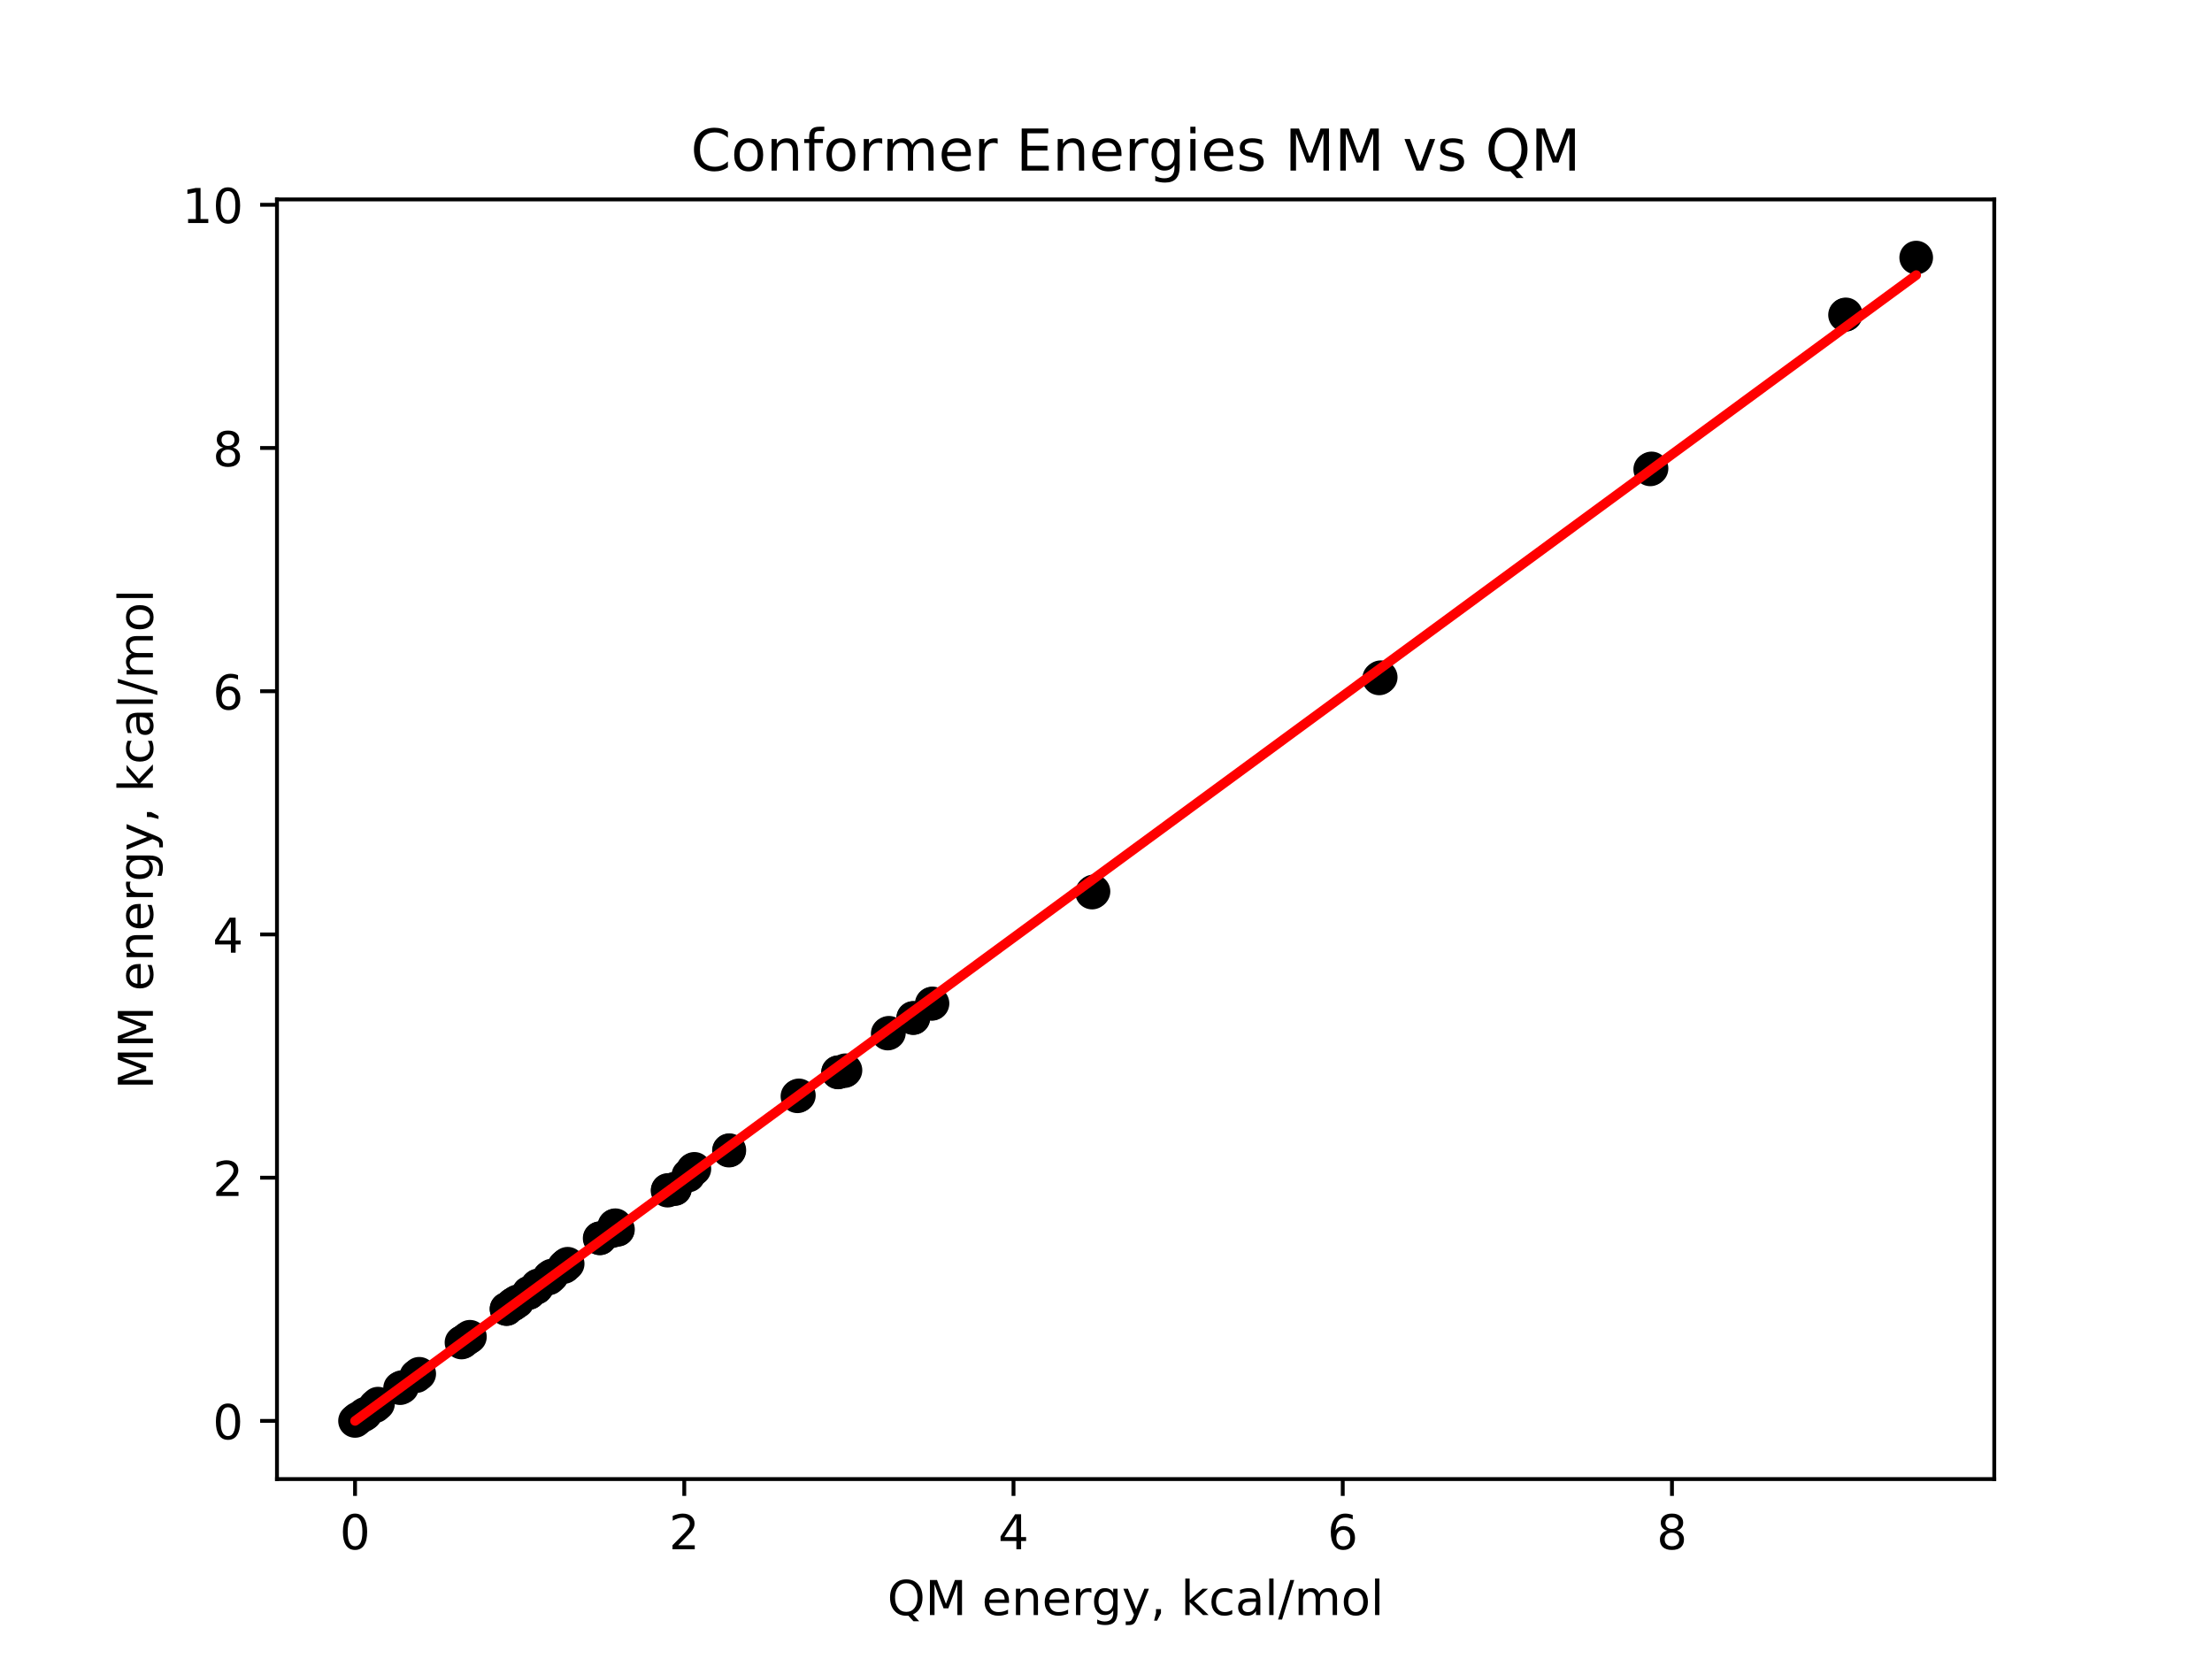
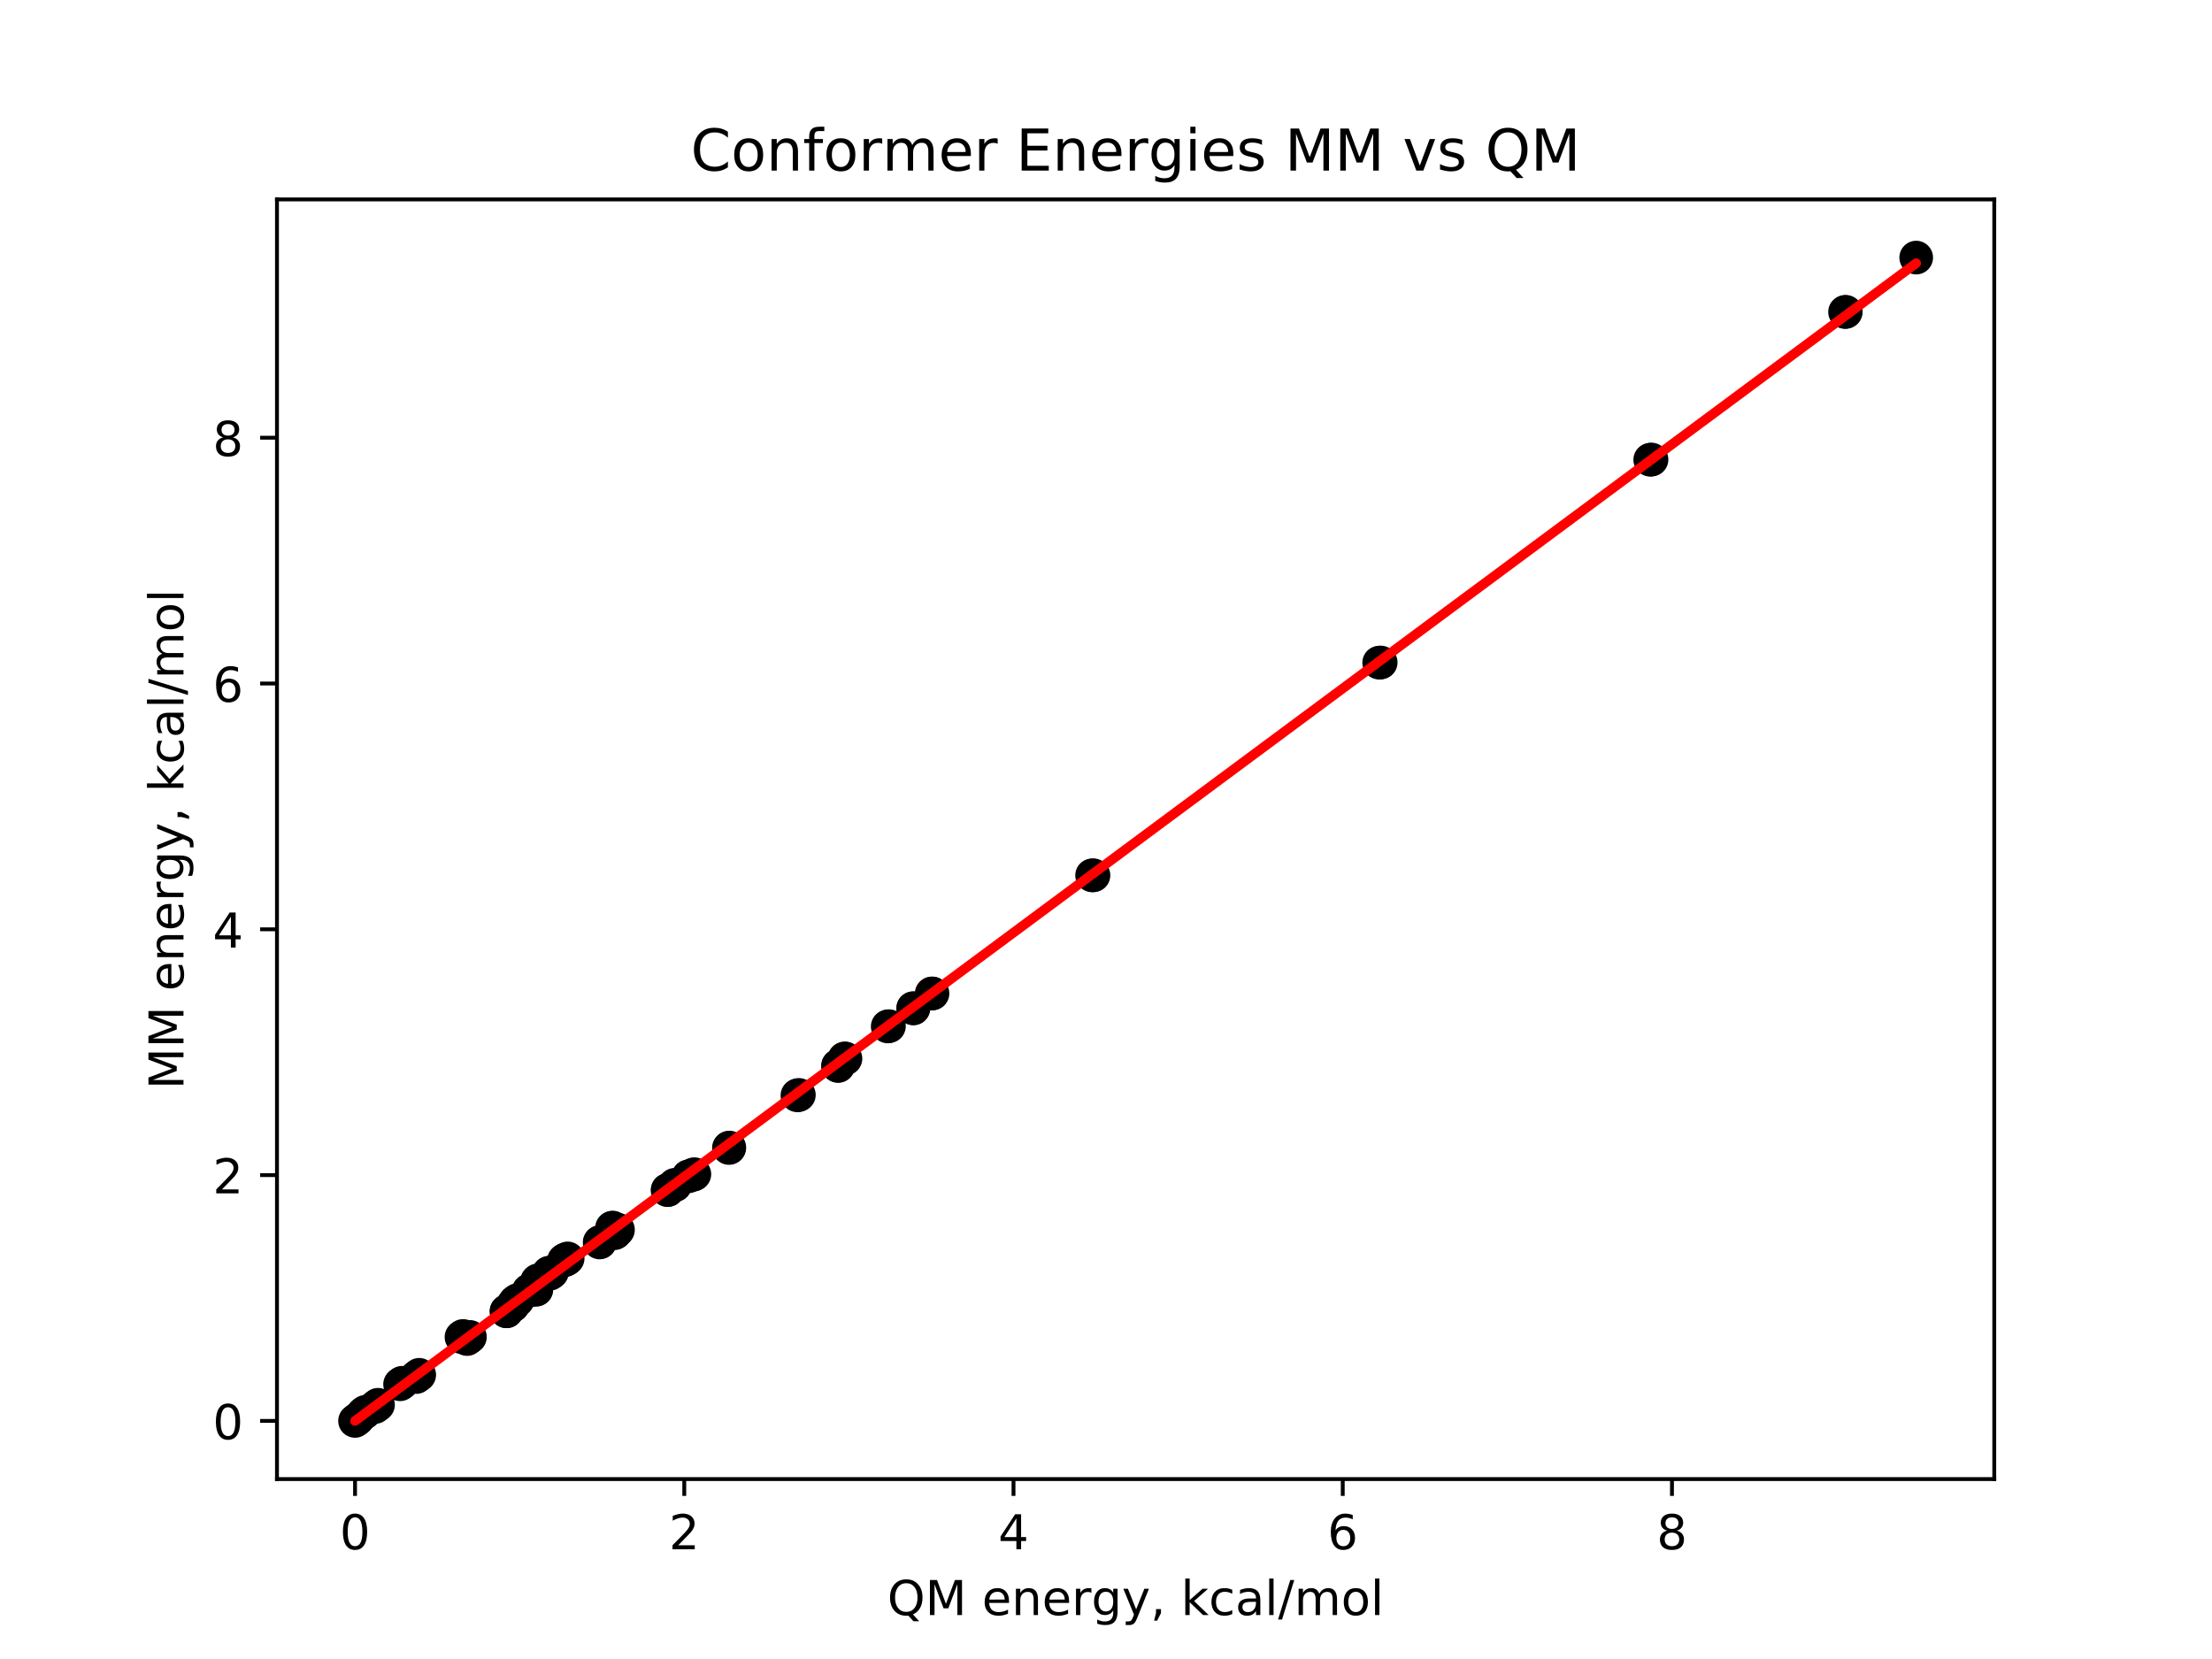
<svg xmlns="http://www.w3.org/2000/svg" xmlns:xlink="http://www.w3.org/1999/xlink" height="345pt" version="1.1" viewBox="0 0 460 345" width="460pt">
  <defs>
    <style type="text/css">
*{stroke-linecap:butt;stroke-linejoin:round;}
  </style>
  </defs>
  <g id="figure_1">
    <g id="patch_1">
      <path d="M 0 345.6  L 460.8 345.6  L 460.8 0  L 0 0  z " style="fill:#ffffff;" />
    </g>
    <g id="axes_1">
      <g id="patch_2">
        <path d="M 57.6 307.584  L 414.72 307.584  L 414.72 41.472  L 57.6 41.472  z " style="fill:#ffffff;" />
      </g>
      <g id="matplotlib.axis_1">
        <g id="xtick_1">
          <g id="line2d_1">
            <defs>
-               <path d="M 0 0  L 0 3.5  " id="m65037ad4e1" style="stroke:#000000;stroke-width:0.8;" />
-             </defs>
-             <g>
-               <use style="stroke:#000000;stroke-width:0.8;" x="73.833" xlink:href="#m65037ad4e1" y="307.584" />
+               <path d="M 0 0  L 0 3.5  " id="mc952161606" style="stroke:#000000;stroke-width:0.8;" />
+             </defs>
+             <g>
+               <use style="stroke:#000000;stroke-width:0.8;" x="73.833" xlink:href="#mc952161606" y="307.584" />
            </g>
          </g>
          <g id="text_1">
            <defs>
              <path d="M 31.781 66.406  Q 24.172 66.406 20.328 58.906  Q 16.5 51.422 16.5 36.375  Q 16.5 21.391 20.328 13.891  Q 24.172 6.391 31.781 6.391  Q 39.453 6.391 43.281 13.891  Q 47.125 21.391 47.125 36.375  Q 47.125 51.422 43.281 58.906  Q 39.453 66.406 31.781 66.406  z M 31.781 74.219  Q 44.047 74.219 50.516 64.516  Q 56.984 54.828 56.984 36.375  Q 56.984 17.969 50.516 8.266  Q 44.047 -1.422 31.781 -1.422  Q 19.531 -1.422 13.062 8.266  Q 6.594 17.969 6.594 36.375  Q 6.594 54.828 13.062 64.516  Q 19.531 74.219 31.781 74.219  z " id="DejaVuSans-30" />
            </defs>
            <g transform="translate(70.65148 322.1824)scale(0.1 -0.1)">
              <use xlink:href="#DejaVuSans-30" />
            </g>
          </g>
        </g>
        <g id="xtick_2">
          <g id="line2d_2">
            <g>
-               <use style="stroke:#000000;stroke-width:0.8;" x="142.299" xlink:href="#m65037ad4e1" y="307.584" />
+               <use style="stroke:#000000;stroke-width:0.8;" x="142.299" xlink:href="#mc952161606" y="307.584" />
            </g>
          </g>
          <g id="text_2">
            <defs>
              <path d="M 19.188 8.297  L 53.609 8.297  L 53.609 0  L 7.328 0  L 7.328 8.297  Q 12.938 14.109 22.625 23.891  Q 32.328 33.688 34.812 36.531  Q 39.547 41.844 41.422 45.531  Q 43.312 49.219 43.312 52.781  Q 43.312 58.594 39.234 62.25  Q 35.156 65.922 28.609 65.922  Q 23.969 65.922 18.812 64.312  Q 13.672 62.703 7.812 59.422  L 7.812 69.391  Q 13.766 71.781 18.938 73  Q 24.125 74.219 28.422 74.219  Q 39.75 74.219 46.484 68.547  Q 53.219 62.891 53.219 53.422  Q 53.219 48.922 51.531 44.891  Q 49.859 40.875 45.406 35.406  Q 44.188 33.984 37.641 27.219  Q 31.109 20.453 19.188 8.297  z " id="DejaVuSans-32" />
            </defs>
            <g transform="translate(139.1175 322.1824)scale(0.1 -0.1)">
              <use xlink:href="#DejaVuSans-32" />
            </g>
          </g>
        </g>
        <g id="xtick_3">
          <g id="line2d_3">
            <g>
-               <use style="stroke:#000000;stroke-width:0.8;" x="210.765" xlink:href="#m65037ad4e1" y="307.584" />
+               <use style="stroke:#000000;stroke-width:0.8;" x="210.765" xlink:href="#mc952161606" y="307.584" />
            </g>
          </g>
          <g id="text_3">
            <defs>
              <path d="M 37.797 64.312  L 12.891 25.391  L 37.797 25.391  z M 35.203 72.906  L 47.609 72.906  L 47.609 25.391  L 58.016 25.391  L 58.016 17.188  L 47.609 17.188  L 47.609 0  L 37.797 0  L 37.797 17.188  L 4.891 17.188  L 4.891 26.703  z " id="DejaVuSans-34" />
            </defs>
            <g transform="translate(207.5835 322.1824)scale(0.1 -0.1)">
              <use xlink:href="#DejaVuSans-34" />
            </g>
          </g>
        </g>
        <g id="xtick_4">
          <g id="line2d_4">
            <g>
-               <use style="stroke:#000000;stroke-width:0.8;" x="279.231" xlink:href="#m65037ad4e1" y="307.584" />
+               <use style="stroke:#000000;stroke-width:0.8;" x="279.231" xlink:href="#mc952161606" y="307.584" />
            </g>
          </g>
          <g id="text_4">
            <defs>
              <path d="M 33.016 40.375  Q 26.375 40.375 22.484 35.828  Q 18.609 31.297 18.609 23.391  Q 18.609 15.531 22.484 10.953  Q 26.375 6.391 33.016 6.391  Q 39.656 6.391 43.531 10.953  Q 47.406 15.531 47.406 23.391  Q 47.406 31.297 43.531 35.828  Q 39.656 40.375 33.016 40.375  z M 52.594 71.297  L 52.594 62.312  Q 48.875 64.062 45.094 64.984  Q 41.312 65.922 37.594 65.922  Q 27.828 65.922 22.672 59.328  Q 17.531 52.734 16.797 39.406  Q 19.672 43.656 24.016 45.922  Q 28.375 48.188 33.594 48.188  Q 44.578 48.188 50.953 41.516  Q 57.328 34.859 57.328 23.391  Q 57.328 12.156 50.688 5.359  Q 44.047 -1.422 33.016 -1.422  Q 20.359 -1.422 13.672 8.266  Q 6.984 17.969 6.984 36.375  Q 6.984 53.656 15.188 63.938  Q 23.391 74.219 37.203 74.219  Q 40.922 74.219 44.703 73.484  Q 48.484 72.75 52.594 71.297  z " id="DejaVuSans-36" />
            </defs>
            <g transform="translate(276.0496 322.1824)scale(0.1 -0.1)">
              <use xlink:href="#DejaVuSans-36" />
            </g>
          </g>
        </g>
        <g id="xtick_5">
          <g id="line2d_5">
            <g>
-               <use style="stroke:#000000;stroke-width:0.8;" x="347.697" xlink:href="#m65037ad4e1" y="307.584" />
+               <use style="stroke:#000000;stroke-width:0.8;" x="347.697" xlink:href="#mc952161606" y="307.584" />
            </g>
          </g>
          <g id="text_5">
            <defs>
              <path d="M 31.781 34.625  Q 24.75 34.625 20.719 30.859  Q 16.703 27.094 16.703 20.516  Q 16.703 13.922 20.719 10.156  Q 24.75 6.391 31.781 6.391  Q 38.812 6.391 42.859 10.172  Q 46.922 13.969 46.922 20.516  Q 46.922 27.094 42.891 30.859  Q 38.875 34.625 31.781 34.625  z M 21.922 38.812  Q 15.578 40.375 12.031 44.719  Q 8.5 49.078 8.5 55.328  Q 8.5 64.062 14.719 69.141  Q 20.953 74.219 31.781 74.219  Q 42.672 74.219 48.875 69.141  Q 55.078 64.062 55.078 55.328  Q 55.078 49.078 51.531 44.719  Q 48 40.375 41.703 38.812  Q 48.828 37.156 52.797 32.312  Q 56.781 27.484 56.781 20.516  Q 56.781 9.906 50.312 4.234  Q 43.844 -1.422 31.781 -1.422  Q 19.734 -1.422 13.25 4.234  Q 6.781 9.906 6.781 20.516  Q 6.781 27.484 10.781 32.312  Q 14.797 37.156 21.922 38.812  z M 18.312 54.391  Q 18.312 48.734 21.844 45.562  Q 25.391 42.391 31.781 42.391  Q 38.141 42.391 41.719 45.562  Q 45.312 48.734 45.312 54.391  Q 45.312 60.062 41.719 63.234  Q 38.141 66.406 31.781 66.406  Q 25.391 66.406 21.844 63.234  Q 18.312 60.062 18.312 54.391  z " id="DejaVuSans-38" />
            </defs>
            <g transform="translate(344.5156 322.1824)scale(0.1 -0.1)">
              <use xlink:href="#DejaVuSans-38" />
            </g>
          </g>
        </g>
        <g id="text_6">
          <defs>
            <path d="M 39.406 66.219  Q 28.656 66.219 22.328 58.203  Q 16.016 50.203 16.016 36.375  Q 16.016 22.609 22.328 14.594  Q 28.656 6.594 39.406 6.594  Q 50.141 6.594 56.422 14.594  Q 62.703 22.609 62.703 36.375  Q 62.703 50.203 56.422 58.203  Q 50.141 66.219 39.406 66.219  z M 53.219 1.312  L 66.219 -12.891  L 54.297 -12.891  L 43.5 -1.219  Q 41.891 -1.312 41.031 -1.359  Q 40.188 -1.422 39.406 -1.422  Q 24.031 -1.422 14.812 8.859  Q 5.609 19.141 5.609 36.375  Q 5.609 53.656 14.812 63.938  Q 24.031 74.219 39.406 74.219  Q 54.734 74.219 63.906 63.938  Q 73.094 53.656 73.094 36.375  Q 73.094 23.688 67.984 14.641  Q 62.891 5.609 53.219 1.312  z " id="DejaVuSans-51" />
            <path d="M 9.812 72.906  L 24.516 72.906  L 43.109 23.297  L 61.812 72.906  L 76.516 72.906  L 76.516 0  L 66.891 0  L 66.891 64.016  L 48.094 14.016  L 38.188 14.016  L 19.391 64.016  L 19.391 0  L 9.812 0  z " id="DejaVuSans-4d" />
            <path id="DejaVuSans-20" />
            <path d="M 56.203 29.594  L 56.203 25.203  L 14.891 25.203  Q 15.484 15.922 20.484 11.062  Q 25.484 6.203 34.422 6.203  Q 39.594 6.203 44.453 7.469  Q 49.312 8.734 54.109 11.281  L 54.109 2.781  Q 49.266 0.734 44.188 -0.344  Q 39.109 -1.422 33.891 -1.422  Q 20.797 -1.422 13.156 6.188  Q 5.516 13.812 5.516 26.812  Q 5.516 40.234 12.766 48.109  Q 20.016 56 32.328 56  Q 43.359 56 49.781 48.891  Q 56.203 41.797 56.203 29.594  z M 47.219 32.234  Q 47.125 39.594 43.094 43.984  Q 39.062 48.391 32.422 48.391  Q 24.906 48.391 20.391 44.141  Q 15.875 39.891 15.188 32.172  z " id="DejaVuSans-65" />
            <path d="M 54.891 33.016  L 54.891 0  L 45.906 0  L 45.906 32.719  Q 45.906 40.484 42.875 44.328  Q 39.844 48.188 33.797 48.188  Q 26.516 48.188 22.312 43.547  Q 18.109 38.922 18.109 30.906  L 18.109 0  L 9.078 0  L 9.078 54.688  L 18.109 54.688  L 18.109 46.188  Q 21.344 51.125 25.703 53.562  Q 30.078 56 35.797 56  Q 45.219 56 50.047 50.172  Q 54.891 44.344 54.891 33.016  z " id="DejaVuSans-6e" />
            <path d="M 41.109 46.297  Q 39.594 47.172 37.812 47.578  Q 36.031 48 33.891 48  Q 26.266 48 22.188 43.047  Q 18.109 38.094 18.109 28.812  L 18.109 0  L 9.078 0  L 9.078 54.688  L 18.109 54.688  L 18.109 46.188  Q 20.953 51.172 25.484 53.578  Q 30.031 56 36.531 56  Q 37.453 56 38.578 55.875  Q 39.703 55.766 41.062 55.516  z " id="DejaVuSans-72" />
            <path d="M 45.406 27.984  Q 45.406 37.75 41.375 43.109  Q 37.359 48.484 30.078 48.484  Q 22.859 48.484 18.828 43.109  Q 14.797 37.75 14.797 27.984  Q 14.797 18.266 18.828 12.891  Q 22.859 7.516 30.078 7.516  Q 37.359 7.516 41.375 12.891  Q 45.406 18.266 45.406 27.984  z M 54.391 6.781  Q 54.391 -7.172 48.188 -13.984  Q 42 -20.797 29.203 -20.797  Q 24.469 -20.797 20.266 -20.094  Q 16.062 -19.391 12.109 -17.922  L 12.109 -9.188  Q 16.062 -11.328 19.922 -12.344  Q 23.781 -13.375 27.781 -13.375  Q 36.625 -13.375 41.016 -8.766  Q 45.406 -4.156 45.406 5.172  L 45.406 9.625  Q 42.625 4.781 38.281 2.391  Q 33.938 0 27.875 0  Q 17.828 0 11.672 7.656  Q 5.516 15.328 5.516 27.984  Q 5.516 40.672 11.672 48.328  Q 17.828 56 27.875 56  Q 33.938 56 38.281 53.609  Q 42.625 51.219 45.406 46.391  L 45.406 54.688  L 54.391 54.688  z " id="DejaVuSans-67" />
            <path d="M 32.172 -5.078  Q 28.375 -14.844 24.75 -17.812  Q 21.141 -20.797 15.094 -20.797  L 7.906 -20.797  L 7.906 -13.281  L 13.188 -13.281  Q 16.891 -13.281 18.938 -11.516  Q 21 -9.766 23.484 -3.219  L 25.094 0.875  L 2.984 54.688  L 12.5 54.688  L 29.594 11.922  L 46.688 54.688  L 56.203 54.688  z " id="DejaVuSans-79" />
            <path d="M 11.719 12.406  L 22.016 12.406  L 22.016 4  L 14.016 -11.625  L 7.719 -11.625  L 11.719 4  z " id="DejaVuSans-2c" />
            <path d="M 9.078 75.984  L 18.109 75.984  L 18.109 31.109  L 44.922 54.688  L 56.391 54.688  L 27.391 29.109  L 57.625 0  L 45.906 0  L 18.109 26.703  L 18.109 0  L 9.078 0  z " id="DejaVuSans-6b" />
            <path d="M 48.781 52.594  L 48.781 44.188  Q 44.969 46.297 41.141 47.344  Q 37.312 48.391 33.406 48.391  Q 24.656 48.391 19.812 42.844  Q 14.984 37.312 14.984 27.297  Q 14.984 17.281 19.812 11.734  Q 24.656 6.203 33.406 6.203  Q 37.312 6.203 41.141 7.25  Q 44.969 8.297 48.781 10.406  L 48.781 2.094  Q 45.016 0.344 40.984 -0.531  Q 36.969 -1.422 32.422 -1.422  Q 20.062 -1.422 12.781 6.344  Q 5.516 14.109 5.516 27.297  Q 5.516 40.672 12.859 48.328  Q 20.219 56 33.016 56  Q 37.156 56 41.109 55.141  Q 45.062 54.297 48.781 52.594  z " id="DejaVuSans-63" />
            <path d="M 34.281 27.484  Q 23.391 27.484 19.188 25  Q 14.984 22.516 14.984 16.5  Q 14.984 11.719 18.141 8.906  Q 21.297 6.109 26.703 6.109  Q 34.188 6.109 38.703 11.406  Q 43.219 16.703 43.219 25.484  L 43.219 27.484  z M 52.203 31.203  L 52.203 0  L 43.219 0  L 43.219 8.297  Q 40.141 3.328 35.547 0.953  Q 30.953 -1.422 24.312 -1.422  Q 15.922 -1.422 10.953 3.297  Q 6 8.016 6 15.922  Q 6 25.141 12.172 29.828  Q 18.359 34.516 30.609 34.516  L 43.219 34.516  L 43.219 35.406  Q 43.219 41.609 39.141 45  Q 35.062 48.391 27.688 48.391  Q 23 48.391 18.547 47.266  Q 14.109 46.141 10.016 43.891  L 10.016 52.203  Q 14.938 54.109 19.578 55.047  Q 24.219 56 28.609 56  Q 40.484 56 46.344 49.844  Q 52.203 43.703 52.203 31.203  z " id="DejaVuSans-61" />
            <path d="M 9.422 75.984  L 18.406 75.984  L 18.406 0  L 9.422 0  z " id="DejaVuSans-6c" />
            <path d="M 25.391 72.906  L 33.688 72.906  L 8.297 -9.281  L 0 -9.281  z " id="DejaVuSans-2f" />
            <path d="M 52 44.188  Q 55.375 50.25 60.062 53.125  Q 64.75 56 71.094 56  Q 79.641 56 84.281 50.016  Q 88.922 44.047 88.922 33.016  L 88.922 0  L 79.891 0  L 79.891 32.719  Q 79.891 40.578 77.094 44.375  Q 74.312 48.188 68.609 48.188  Q 61.625 48.188 57.562 43.547  Q 53.516 38.922 53.516 30.906  L 53.516 0  L 44.484 0  L 44.484 32.719  Q 44.484 40.625 41.703 44.406  Q 38.922 48.188 33.109 48.188  Q 26.219 48.188 22.156 43.531  Q 18.109 38.875 18.109 30.906  L 18.109 0  L 9.078 0  L 9.078 54.688  L 18.109 54.688  L 18.109 46.188  Q 21.188 51.219 25.484 53.609  Q 29.781 56 35.688 56  Q 41.656 56 45.828 52.969  Q 50 49.953 52 44.188  z " id="DejaVuSans-6d" />
            <path d="M 30.609 48.391  Q 23.391 48.391 19.188 42.75  Q 14.984 37.109 14.984 27.297  Q 14.984 17.484 19.156 11.844  Q 23.344 6.203 30.609 6.203  Q 37.797 6.203 41.984 11.859  Q 46.188 17.531 46.188 27.297  Q 46.188 37.016 41.984 42.703  Q 37.797 48.391 30.609 48.391  z M 30.609 56  Q 42.328 56 49.016 48.375  Q 55.719 40.766 55.719 27.297  Q 55.719 13.875 49.016 6.219  Q 42.328 -1.422 30.609 -1.422  Q 18.844 -1.422 12.172 6.219  Q 5.516 13.875 5.516 27.297  Q 5.516 40.766 12.172 48.375  Q 18.844 56 30.609 56  z " id="DejaVuSans-6f" />
          </defs>
          <g transform="translate(184.5319 335.8606)scale(0.1 -0.1)">
            <use xlink:href="#DejaVuSans-51" />
            <use x="78.711" xlink:href="#DejaVuSans-4d" />
            <use x="164.99" xlink:href="#DejaVuSans-20" />
            <use x="196.777" xlink:href="#DejaVuSans-65" />
            <use x="258.301" xlink:href="#DejaVuSans-6e" />
            <use x="321.68" xlink:href="#DejaVuSans-65" />
            <use x="383.203" xlink:href="#DejaVuSans-72" />
            <use x="424.301" xlink:href="#DejaVuSans-67" />
            <use x="487.777" xlink:href="#DejaVuSans-79" />
            <use x="546.957" xlink:href="#DejaVuSans-2c" />
            <use x="578.744" xlink:href="#DejaVuSans-20" />
            <use x="610.531" xlink:href="#DejaVuSans-6b" />
            <use x="668.441" xlink:href="#DejaVuSans-63" />
            <use x="723.422" xlink:href="#DejaVuSans-61" />
            <use x="784.701" xlink:href="#DejaVuSans-6c" />
            <use x="812.484" xlink:href="#DejaVuSans-2f" />
            <use x="846.176" xlink:href="#DejaVuSans-6d" />
            <use x="943.588" xlink:href="#DejaVuSans-6f" />
            <use x="1004.77" xlink:href="#DejaVuSans-6c" />
          </g>
        </g>
      </g>
      <g id="matplotlib.axis_2">
        <g id="ytick_1">
          <g id="line2d_6">
            <defs>
-               <path d="M 0 0  L -3.5 0  " id="m174586d9c6" style="stroke:#000000;stroke-width:0.8;" />
-             </defs>
-             <g>
-               <use style="stroke:#000000;stroke-width:0.8;" x="57.6" xlink:href="#m174586d9c6" y="295.488" />
+               <path d="M 0 0  L -3.5 0  " id="m4aa73971a0" style="stroke:#000000;stroke-width:0.8;" />
+             </defs>
+             <g>
+               <use style="stroke:#000000;stroke-width:0.8;" x="57.6" xlink:href="#m4aa73971a0" y="295.488" />
            </g>
          </g>
          <g id="text_7">
            <g transform="translate(44.2375 299.2872)scale(0.1 -0.1)">
              <use xlink:href="#DejaVuSans-30" />
            </g>
          </g>
        </g>
        <g id="ytick_2">
          <g id="line2d_7">
            <g>
-               <use style="stroke:#000000;stroke-width:0.8;" x="57.6" xlink:href="#m174586d9c6" y="244.907" />
+               <use style="stroke:#000000;stroke-width:0.8;" x="57.6" xlink:href="#m4aa73971a0" y="244.373" />
            </g>
          </g>
          <g id="text_8">
-             <g transform="translate(44.2375 248.7058)scale(0.1 -0.1)">
+             <g transform="translate(44.2375 248.1724)scale(0.1 -0.1)">
              <use xlink:href="#DejaVuSans-32" />
            </g>
          </g>
        </g>
        <g id="ytick_3">
          <g id="line2d_8">
            <g>
-               <use style="stroke:#000000;stroke-width:0.8;" x="57.6" xlink:href="#m174586d9c6" y="194.325" />
+               <use style="stroke:#000000;stroke-width:0.8;" x="57.6" xlink:href="#m4aa73971a0" y="193.258" />
            </g>
          </g>
          <g id="text_9">
-             <g transform="translate(44.2375 198.1243)scale(0.1 -0.1)">
+             <g transform="translate(44.2375 197.0576)scale(0.1 -0.1)">
              <use xlink:href="#DejaVuSans-34" />
            </g>
          </g>
        </g>
        <g id="ytick_4">
          <g id="line2d_9">
            <g>
-               <use style="stroke:#000000;stroke-width:0.8;" x="57.6" xlink:href="#m174586d9c6" y="143.744" />
+               <use style="stroke:#000000;stroke-width:0.8;" x="57.6" xlink:href="#m4aa73971a0" y="142.144" />
            </g>
          </g>
          <g id="text_10">
-             <g transform="translate(44.2375 147.5429)scale(0.1 -0.1)">
+             <g transform="translate(44.2375 145.9428)scale(0.1 -0.1)">
              <use xlink:href="#DejaVuSans-36" />
            </g>
          </g>
        </g>
        <g id="ytick_5">
          <g id="line2d_10">
            <g>
-               <use style="stroke:#000000;stroke-width:0.8;" x="57.6" xlink:href="#m174586d9c6" y="93.162" />
+               <use style="stroke:#000000;stroke-width:0.8;" x="57.6" xlink:href="#m4aa73971a0" y="91.029" />
            </g>
          </g>
          <g id="text_11">
-             <g transform="translate(44.2375 96.96142)scale(0.1 -0.1)">
+             <g transform="translate(44.2375 94.82803)scale(0.1 -0.1)">
              <use xlink:href="#DejaVuSans-38" />
            </g>
          </g>
        </g>
-         <g id="ytick_6">
-           <g id="line2d_11">
-             <g>
-               <use style="stroke:#000000;stroke-width:0.8;" x="57.6" xlink:href="#m174586d9c6" y="42.581" />
-             </g>
-           </g>
-           <g id="text_12">
-             <defs>
-               <path d="M 12.406 8.297  L 28.516 8.297  L 28.516 63.922  L 10.984 60.406  L 10.984 69.391  L 28.422 72.906  L 38.281 72.906  L 38.281 8.297  L 54.391 8.297  L 54.391 0  L 12.406 0  z " id="DejaVuSans-31" />
-             </defs>
-             <g transform="translate(37.875 46.37996)scale(0.1 -0.1)">
-               <use xlink:href="#DejaVuSans-31" />
-               <use x="63.623" xlink:href="#DejaVuSans-30" />
-             </g>
-           </g>
-         </g>
-         <g id="text_13">
-           <g transform="translate(31.79531 226.5342)rotate(-90)scale(0.1 -0.1)">
+         <g id="text_12">
+           <g transform="translate(38.15781 226.5342)rotate(-90)scale(0.1 -0.1)">
            <use xlink:href="#DejaVuSans-4d" />
            <use x="86.279" xlink:href="#DejaVuSans-4d" />
            <use x="172.559" xlink:href="#DejaVuSans-20" />
            <use x="204.346" xlink:href="#DejaVuSans-65" />
            <use x="265.869" xlink:href="#DejaVuSans-6e" />
            <use x="329.248" xlink:href="#DejaVuSans-65" />
            <use x="390.771" xlink:href="#DejaVuSans-72" />
            <use x="431.869" xlink:href="#DejaVuSans-67" />
            <use x="495.346" xlink:href="#DejaVuSans-79" />
            <use x="554.525" xlink:href="#DejaVuSans-2c" />
            <use x="586.312" xlink:href="#DejaVuSans-20" />
            <use x="618.1" xlink:href="#DejaVuSans-6b" />
            <use x="676.01" xlink:href="#DejaVuSans-63" />
            <use x="730.99" xlink:href="#DejaVuSans-61" />
            <use x="792.27" xlink:href="#DejaVuSans-6c" />
            <use x="820.053" xlink:href="#DejaVuSans-2f" />
            <use x="853.744" xlink:href="#DejaVuSans-6d" />
            <use x="951.156" xlink:href="#DejaVuSans-6f" />
            <use x="1012.338" xlink:href="#DejaVuSans-6c" />
          </g>
        </g>
      </g>
+       <g id="line2d_11">
+         <defs>
+           <path d="M 0 3  C 0.796 3 1.559 2.684 2.121 2.121  C 2.684 1.559 3 0.796 3 0  C 3 -0.796 2.684 -1.559 2.121 -2.121  C 1.559 -2.684 0.796 -3 0 -3  C -0.796 -3 -1.559 -2.684 -2.121 -2.121  C -2.684 -1.559 -3 -0.796 -3 0  C -3 0.796 -2.684 1.559 -2.121 2.121  C -1.559 2.684 -0.796 3 0 3  z " id="m419b98ecf4" style="stroke:#000000;" />
+         </defs>
+         <g clip-path="url(#pe8d10b444c)">
+           <use style="stroke:#000000;" x="105.342" xlink:href="#m419b98ecf4" y="272.693" />
+           <use style="stroke:#000000;" x="111.489" xlink:href="#m419b98ecf4" y="268.2" />
+           <use style="stroke:#000000;" x="128.427" xlink:href="#m419b98ecf4" y="255.805" />
+           <use style="stroke:#000000;" x="151.592" xlink:href="#m419b98ecf4" y="238.729" />
+           <use style="stroke:#000000;" x="174.28" xlink:href="#m419b98ecf4" y="221.679" />
+           <use style="stroke:#000000;" x="189.954" xlink:href="#m419b98ecf4" y="209.701" />
+           <use style="stroke:#000000;" x="193.918" xlink:href="#m419b98ecf4" y="206.596" />
+           <use style="stroke:#000000;" x="184.86" xlink:href="#m419b98ecf4" y="213.4" />
+           <use style="stroke:#000000;" x="166.127" xlink:href="#m419b98ecf4" y="227.693" />
+           <use style="stroke:#000000;" x="144.399" xlink:href="#m419b98ecf4" y="244.183" />
+           <use style="stroke:#000000;" x="127.969" xlink:href="#m419b98ecf4" y="256.33" />
+           <use style="stroke:#000000;" x="124.782" xlink:href="#m419b98ecf4" y="258.277" />
+           <use style="stroke:#000000;" x="140.315" xlink:href="#m419b98ecf4" y="246.4" />
+           <use style="stroke:#000000;" x="175.625" xlink:href="#m419b98ecf4" y="220.115" />
+           <use style="stroke:#000000;" x="227.109" xlink:href="#m419b98ecf4" y="182.038" />
+           <use style="stroke:#000000;" x="286.811" xlink:href="#m419b98ecf4" y="137.805" />
+           <use style="stroke:#000000;" x="343.177" xlink:href="#m419b98ecf4" y="95.607" />
+           <use style="stroke:#000000;" x="383.691" xlink:href="#m419b98ecf4" y="64.877" />
+           <use style="stroke:#000000;" x="398.487" xlink:href="#m419b98ecf4" y="53.568" />
+           <use style="stroke:#000000;" x="383.845" xlink:href="#m419b98ecf4" y="64.853" />
+           <use style="stroke:#000000;" x="343.444" xlink:href="#m419b98ecf4" y="95.569" />
+           <use style="stroke:#000000;" x="287.125" xlink:href="#m419b98ecf4" y="137.771" />
+           <use style="stroke:#000000;" x="227.395" xlink:href="#m419b98ecf4" y="182.027" />
+           <use style="stroke:#000000;" x="175.819" xlink:href="#m419b98ecf4" y="220.142" />
+           <use style="stroke:#000000;" x="140.378" xlink:href="#m419b98ecf4" y="246.467" />
+           <use style="stroke:#000000;" x="124.705" xlink:href="#m419b98ecf4" y="258.378" />
+           <use style="stroke:#000000;" x="127.771" xlink:href="#m419b98ecf4" y="256.449" />
+           <use style="stroke:#000000;" x="144.123" xlink:href="#m419b98ecf4" y="244.301" />
+           <use style="stroke:#000000;" x="165.835" xlink:href="#m419b98ecf4" y="227.788" />
+           <use style="stroke:#000000;" x="184.612" xlink:href="#m419b98ecf4" y="213.455" />
+           <use style="stroke:#000000;" x="193.756" xlink:href="#m419b98ecf4" y="206.603" />
+           <use style="stroke:#000000;" x="189.895" xlink:href="#m419b98ecf4" y="209.661" />
+           <use style="stroke:#000000;" x="174.306" xlink:href="#m419b98ecf4" y="221.605" />
+           <use style="stroke:#000000;" x="151.669" xlink:href="#m419b98ecf4" y="238.643" />
+           <use style="stroke:#000000;" x="128.51" xlink:href="#m419b98ecf4" y="255.73" />
+           <use style="stroke:#000000;" x="111.539" xlink:href="#m419b98ecf4" y="268.157" />
+           <use style="stroke:#000000;" x="105.342" xlink:href="#m419b98ecf4" y="272.693" />
+           <use style="stroke:#000000;" x="106.594" xlink:href="#m419b98ecf4" y="271.506" />
+           <use style="stroke:#000000;" x="109.944" xlink:href="#m419b98ecf4" y="268.425" />
+           <use style="stroke:#000000;" x="114.086" xlink:href="#m419b98ecf4" y="264.754" />
+           <use style="stroke:#000000;" x="117.274" xlink:href="#m419b98ecf4" y="262.127" />
+           <use style="stroke:#000000;" x="117.715" xlink:href="#m419b98ecf4" y="261.94" />
+           <use style="stroke:#000000;" x="114.343" xlink:href="#m419b98ecf4" y="264.888" />
+           <use style="stroke:#000000;" x="107.099" xlink:href="#m419b98ecf4" y="270.752" />
+           <use style="stroke:#000000;" x="97.135" xlink:href="#m419b98ecf4" y="278.462" />
+           <use style="stroke:#000000;" x="86.566" xlink:href="#m419b98ecf4" y="286.364" />
+           <use style="stroke:#000000;" x="78.008" xlink:href="#m419b98ecf4" y="292.593" />
+           <use style="stroke:#000000;" x="73.833" xlink:href="#m419b98ecf4" y="295.488" />
+           <use style="stroke:#000000;" x="75.507" xlink:href="#m419b98ecf4" y="293.972" />
+           <use style="stroke:#000000;" x="83.202" xlink:href="#m419b98ecf4" y="287.867" />
+           <use style="stroke:#000000;" x="95.972" xlink:href="#m419b98ecf4" y="278.051" />
+           <use style="stroke:#000000;" x="111.703" xlink:href="#m419b98ecf4" y="266.391" />
+           <use style="stroke:#000000;" x="127.263" xlink:href="#m419b98ecf4" y="255.37" />
+           <use style="stroke:#000000;" x="138.827" xlink:href="#m419b98ecf4" y="247.496" />
+           <use style="stroke:#000000;" x="143.145" xlink:href="#m419b98ecf4" y="244.63" />
+           <use style="stroke:#000000;" x="138.892" xlink:href="#m419b98ecf4" y="247.455" />
+           <use style="stroke:#000000;" x="127.403" xlink:href="#m419b98ecf4" y="255.278" />
+           <use style="stroke:#000000;" x="111.929" xlink:href="#m419b98ecf4" y="266.235" />
+           <use style="stroke:#000000;" x="96.292" xlink:href="#m419b98ecf4" y="277.822" />
+           <use style="stroke:#000000;" x="83.614" xlink:href="#m419b98ecf4" y="287.56" />
+           <use style="stroke:#000000;" x="76.001" xlink:href="#m419b98ecf4" y="293.596" />
+           <use style="stroke:#000000;" x="74.392" xlink:href="#m419b98ecf4" y="295.059" />
+           <use style="stroke:#000000;" x="78.609" xlink:href="#m419b98ecf4" y="292.135" />
+           <use style="stroke:#000000;" x="87.177" xlink:href="#m419b98ecf4" y="285.903" />
+           <use style="stroke:#000000;" x="97.721" xlink:href="#m419b98ecf4" y="278.025" />
+           <use style="stroke:#000000;" x="107.624" xlink:href="#m419b98ecf4" y="270.362" />
+           <use style="stroke:#000000;" x="114.778" xlink:href="#m419b98ecf4" y="264.565" />
+           <use style="stroke:#000000;" x="118.047" xlink:href="#m419b98ecf4" y="261.695" />
+           <use style="stroke:#000000;" x="117.502" xlink:href="#m419b98ecf4" y="261.96" />
+           <use style="stroke:#000000;" x="114.227" xlink:href="#m419b98ecf4" y="264.654" />
+           <use style="stroke:#000000;" x="110.019" xlink:href="#m419b98ecf4" y="268.375" />
+           <use style="stroke:#000000;" x="106.626" xlink:href="#m419b98ecf4" y="271.487" />
+         </g>
+       </g>
      <g id="line2d_12">
-         <defs>
-           <path d="M 0 3  C 0.796 3 1.559 2.684 2.121 2.121  C 2.684 1.559 3 0.796 3 0  C 3 -0.796 2.684 -1.559 2.121 -2.121  C 1.559 -2.684 0.796 -3 0 -3  C -0.796 -3 -1.559 -2.684 -2.121 -2.121  C -2.684 -1.559 -3 -0.796 -3 0  C -3 0.796 -2.684 1.559 -2.121 2.121  C -1.559 2.684 -0.796 3 0 3  z " id="ma8dc98f263" style="stroke:#000000;" />
-         </defs>
-         <g clip-path="url(#p8c4160fdf5)">
-           <use style="stroke:#000000;" x="105.342" xlink:href="#ma8dc98f263" y="272.216" />
-           <use style="stroke:#000000;" x="111.489" xlink:href="#ma8dc98f263" y="267.817" />
-           <use style="stroke:#000000;" x="128.427" xlink:href="#ma8dc98f263" y="255.745" />
-           <use style="stroke:#000000;" x="151.592" xlink:href="#ma8dc98f263" y="239.274" />
-           <use style="stroke:#000000;" x="174.28" xlink:href="#ma8dc98f263" y="223.015" />
-           <use style="stroke:#000000;" x="189.954" xlink:href="#ma8dc98f263" y="211.688" />
-           <use style="stroke:#000000;" x="193.918" xlink:href="#ma8dc98f263" y="208.671" />
-           <use style="stroke:#000000;" x="184.86" xlink:href="#ma8dc98f263" y="214.775" />
-           <use style="stroke:#000000;" x="166.127" xlink:href="#ma8dc98f263" y="227.794" />
-           <use style="stroke:#000000;" x="144.399" xlink:href="#ma8dc98f263" y="243.071" />
-           <use style="stroke:#000000;" x="127.969" xlink:href="#ma8dc98f263" y="254.797" />
-           <use style="stroke:#000000;" x="124.782" xlink:href="#ma8dc98f263" y="257.495" />
-           <use style="stroke:#000000;" x="140.315" xlink:href="#ma8dc98f263" y="247.276" />
-           <use style="stroke:#000000;" x="175.625" xlink:href="#ma8dc98f263" y="222.744" />
-           <use style="stroke:#000000;" x="227.109" xlink:href="#ma8dc98f263" y="185.614" />
-           <use style="stroke:#000000;" x="286.811" xlink:href="#ma8dc98f263" y="141.076" />
-           <use style="stroke:#000000;" x="343.177" xlink:href="#ma8dc98f263" y="97.608" />
-           <use style="stroke:#000000;" x="383.691" xlink:href="#ma8dc98f263" y="65.493" />
-           <use style="stroke:#000000;" x="398.487" xlink:href="#ma8dc98f263" y="53.568" />
-           <use style="stroke:#000000;" x="383.845" xlink:href="#ma8dc98f263" y="65.384" />
-           <use style="stroke:#000000;" x="343.444" xlink:href="#ma8dc98f263" y="97.414" />
-           <use style="stroke:#000000;" x="287.125" xlink:href="#ma8dc98f263" y="140.837" />
-           <use style="stroke:#000000;" x="227.395" xlink:href="#ma8dc98f263" y="185.381" />
-           <use style="stroke:#000000;" x="175.819" xlink:href="#ma8dc98f263" y="222.567" />
-           <use style="stroke:#000000;" x="140.378" xlink:href="#ma8dc98f263" y="247.19" />
-           <use style="stroke:#000000;" x="124.705" xlink:href="#ma8dc98f263" y="257.514" />
-           <use style="stroke:#000000;" x="127.771" xlink:href="#ma8dc98f263" y="254.909" />
-           <use style="stroke:#000000;" x="144.123" xlink:href="#ma8dc98f263" y="243.244" />
-           <use style="stroke:#000000;" x="165.835" xlink:href="#ma8dc98f263" y="227.982" />
-           <use style="stroke:#000000;" x="184.612" xlink:href="#ma8dc98f263" y="214.934" />
-           <use style="stroke:#000000;" x="193.756" xlink:href="#ma8dc98f263" y="208.767" />
-           <use style="stroke:#000000;" x="189.895" xlink:href="#ma8dc98f263" y="211.709" />
-           <use style="stroke:#000000;" x="174.306" xlink:href="#ma8dc98f263" y="222.972" />
-           <use style="stroke:#000000;" x="151.669" xlink:href="#ma8dc98f263" y="239.195" />
-           <use style="stroke:#000000;" x="128.51" xlink:href="#ma8dc98f263" y="255.665" />
-           <use style="stroke:#000000;" x="111.539" xlink:href="#ma8dc98f263" y="267.769" />
-           <use style="stroke:#000000;" x="105.342" xlink:href="#ma8dc98f263" y="272.216" />
-           <use style="stroke:#000000;" x="106.594" xlink:href="#ma8dc98f263" y="271.297" />
-           <use style="stroke:#000000;" x="109.944" xlink:href="#ma8dc98f263" y="268.883" />
-           <use style="stroke:#000000;" x="114.086" xlink:href="#ma8dc98f263" y="265.855" />
-           <use style="stroke:#000000;" x="117.274" xlink:href="#ma8dc98f263" y="263.48" />
-           <use style="stroke:#000000;" x="117.715" xlink:href="#ma8dc98f263" y="263.077" />
-           <use style="stroke:#000000;" x="114.343" xlink:href="#ma8dc98f263" y="265.549" />
-           <use style="stroke:#000000;" x="107.099" xlink:href="#ma8dc98f263" y="270.957" />
-           <use style="stroke:#000000;" x="97.135" xlink:href="#ma8dc98f263" y="278.384" />
-           <use style="stroke:#000000;" x="86.566" xlink:href="#ma8dc98f263" y="286.173" />
-           <use style="stroke:#000000;" x="78.008" xlink:href="#ma8dc98f263" y="292.422" />
-           <use style="stroke:#000000;" x="73.833" xlink:href="#ma8dc98f263" y="295.488" />
-           <use style="stroke:#000000;" x="75.507" xlink:href="#ma8dc98f263" y="294.326" />
-           <use style="stroke:#000000;" x="83.202" xlink:href="#ma8dc98f263" y="288.674" />
-           <use style="stroke:#000000;" x="95.972" xlink:href="#ma8dc98f263" y="279.182" />
-           <use style="stroke:#000000;" x="111.703" xlink:href="#ma8dc98f263" y="267.478" />
-           <use style="stroke:#000000;" x="127.263" xlink:href="#ma8dc98f263" y="256.025" />
-           <use style="stroke:#000000;" x="138.827" xlink:href="#ma8dc98f263" y="247.599" />
-           <use style="stroke:#000000;" x="143.145" xlink:href="#ma8dc98f263" y="244.447" />
-           <use style="stroke:#000000;" x="138.892" xlink:href="#ma8dc98f263" y="247.467" />
-           <use style="stroke:#000000;" x="127.403" xlink:href="#ma8dc98f263" y="255.832" />
-           <use style="stroke:#000000;" x="111.929" xlink:href="#ma8dc98f263" y="267.295" />
-           <use style="stroke:#000000;" x="96.292" xlink:href="#ma8dc98f263" y="279.015" />
-           <use style="stroke:#000000;" x="83.614" xlink:href="#ma8dc98f263" y="288.458" />
-           <use style="stroke:#000000;" x="76.001" xlink:href="#ma8dc98f263" y="293.989" />
-           <use style="stroke:#000000;" x="74.392" xlink:href="#ma8dc98f263" y="295.022" />
-           <use style="stroke:#000000;" x="78.609" xlink:href="#ma8dc98f263" y="291.9" />
-           <use style="stroke:#000000;" x="87.177" xlink:href="#ma8dc98f263" y="285.689" />
-           <use style="stroke:#000000;" x="97.721" xlink:href="#ma8dc98f263" y="277.989" />
-           <use style="stroke:#000000;" x="107.624" xlink:href="#ma8dc98f263" y="270.633" />
-           <use style="stroke:#000000;" x="114.778" xlink:href="#ma8dc98f263" y="265.255" />
-           <use style="stroke:#000000;" x="118.047" xlink:href="#ma8dc98f263" y="262.806" />
-           <use style="stroke:#000000;" x="117.502" xlink:href="#ma8dc98f263" y="263.266" />
-           <use style="stroke:#000000;" x="114.227" xlink:href="#ma8dc98f263" y="265.736" />
-           <use style="stroke:#000000;" x="110.019" xlink:href="#ma8dc98f263" y="268.854" />
-           <use style="stroke:#000000;" x="106.626" xlink:href="#ma8dc98f263" y="271.308" />
-         </g>
-       </g>
-       <g id="line2d_13">
-         <path clip-path="url(#p8c4160fdf5)" d="M 105.342 272.362  L 111.489 267.85  L 128.427 255.418  L 151.592 238.416  L 174.28 221.765  L 189.954 210.261  L 193.918 207.352  L 184.86 214  L 166.127 227.749  L 144.399 243.696  L 127.969 255.754  L 124.782 258.093  L 140.315 246.693  L 175.625 220.778  L 227.109 182.991  L 286.811 139.173  L 343.177 97.803  L 383.691 68.068  L 398.487 57.208  L 383.845 67.955  L 343.444 97.607  L 287.125 138.942  L 227.395 182.781  L 175.819 220.636  L 140.378 246.647  L 124.705 258.15  L 127.771 255.9  L 144.123 243.898  L 165.835 227.963  L 184.612 214.182  L 193.756 207.47  L 189.895 210.304  L 174.306 221.746  L 151.669 238.36  L 128.51 255.358  L 111.539 267.813  L 105.342 272.362  L 106.594 271.443  L 109.944 268.984  L 114.086 265.944  L 117.274 263.604  L 117.715 263.28  L 114.343 265.756  L 107.099 271.072  L 97.135 278.386  L 86.566 286.143  L 78.008 292.424  L 73.833 295.488  L 75.507 294.259  L 83.202 288.612  L 95.972 279.239  L 111.703 267.693  L 127.263 256.273  L 138.827 247.786  L 143.145 244.616  L 138.892 247.738  L 127.403 256.17  L 111.929 267.527  L 96.292 279.004  L 83.614 288.309  L 76.001 293.897  L 74.392 295.077  L 78.609 291.983  L 87.177 285.694  L 97.721 277.955  L 107.624 270.687  L 114.778 265.436  L 118.047 263.037  L 117.502 263.437  L 114.227 265.841  L 110.019 268.929  L 106.626 271.42  " style="fill:none;stroke:#ff0000;stroke-linecap:square;stroke-width:2;" />
+         <path clip-path="url(#pe8d10b444c)" d="M 105.342 272.122  L 111.489 267.563  L 128.427 255.002  L 151.592 237.824  L 174.28 220.999  L 189.954 209.376  L 193.918 206.436  L 184.86 213.153  L 166.127 227.045  L 144.399 243.158  L 127.969 255.342  L 124.782 257.705  L 140.315 246.186  L 175.625 220.002  L 227.109 181.823  L 286.811 137.549  L 343.177 95.75  L 383.691 65.706  L 398.487 54.733  L 383.845 65.592  L 343.444 95.552  L 287.125 137.317  L 227.395 181.611  L 175.819 219.858  L 140.378 246.14  L 124.705 257.763  L 127.771 255.489  L 144.123 243.363  L 165.835 227.262  L 184.612 213.337  L 193.756 206.556  L 189.895 209.42  L 174.306 220.98  L 151.669 237.767  L 128.51 254.941  L 111.539 267.526  L 105.342 272.121  L 106.594 271.193  L 109.944 268.709  L 114.086 265.637  L 117.274 263.273  L 117.715 262.946  L 114.343 265.447  L 107.099 270.818  L 97.135 278.208  L 86.566 286.046  L 78.008 292.392  L 73.833 295.488  L 75.507 294.246  L 83.202 288.54  L 95.972 279.07  L 111.703 267.405  L 127.263 255.866  L 138.827 247.29  L 143.145 244.088  L 138.892 247.242  L 127.403 255.762  L 111.929 267.237  L 96.292 278.833  L 83.614 288.235  L 76.001 293.88  L 74.392 295.073  L 78.609 291.946  L 87.177 285.592  L 97.721 277.773  L 107.624 270.43  L 114.778 265.124  L 118.047 262.7  L 117.502 263.104  L 114.227 265.533  L 110.019 268.653  L 106.626 271.17  " style="fill:none;stroke:#ff0000;stroke-linecap:square;stroke-width:2;" />
      </g>
      <g id="patch_3">
        <path d="M 57.6 307.584  L 57.6 41.472  " style="fill:none;stroke:#000000;stroke-linecap:square;stroke-linejoin:miter;stroke-width:0.8;" />
      </g>
      <g id="patch_4">
        <path d="M 414.72 307.584  L 414.72 41.472  " style="fill:none;stroke:#000000;stroke-linecap:square;stroke-linejoin:miter;stroke-width:0.8;" />
      </g>
      <g id="patch_5">
        <path d="M 57.6 307.584  L 414.72 307.584  " style="fill:none;stroke:#000000;stroke-linecap:square;stroke-linejoin:miter;stroke-width:0.8;" />
      </g>
      <g id="patch_6">
        <path d="M 57.6 41.472  L 414.72 41.472  " style="fill:none;stroke:#000000;stroke-linecap:square;stroke-linejoin:miter;stroke-width:0.8;" />
      </g>
-       <g id="text_14">
+       <g id="text_13">
        <defs>
          <path d="M 64.406 67.281  L 64.406 56.891  Q 59.422 61.531 53.781 63.812  Q 48.141 66.109 41.797 66.109  Q 29.297 66.109 22.656 58.469  Q 16.016 50.828 16.016 36.375  Q 16.016 21.969 22.656 14.328  Q 29.297 6.688 41.797 6.688  Q 48.141 6.688 53.781 8.984  Q 59.422 11.281 64.406 15.922  L 64.406 5.609  Q 59.234 2.094 53.438 0.328  Q 47.656 -1.422 41.219 -1.422  Q 24.656 -1.422 15.125 8.703  Q 5.609 18.844 5.609 36.375  Q 5.609 53.953 15.125 64.078  Q 24.656 74.219 41.219 74.219  Q 47.75 74.219 53.531 72.484  Q 59.328 70.75 64.406 67.281  z " id="DejaVuSans-43" />
          <path d="M 37.109 75.984  L 37.109 68.5  L 28.516 68.5  Q 23.688 68.5 21.797 66.547  Q 19.922 64.594 19.922 59.516  L 19.922 54.688  L 34.719 54.688  L 34.719 47.703  L 19.922 47.703  L 19.922 0  L 10.891 0  L 10.891 47.703  L 2.297 47.703  L 2.297 54.688  L 10.891 54.688  L 10.891 58.5  Q 10.891 67.625 15.141 71.797  Q 19.391 75.984 28.609 75.984  z " id="DejaVuSans-66" />
          <path d="M 9.812 72.906  L 55.906 72.906  L 55.906 64.594  L 19.672 64.594  L 19.672 43.016  L 54.391 43.016  L 54.391 34.719  L 19.672 34.719  L 19.672 8.297  L 56.781 8.297  L 56.781 0  L 9.812 0  z " id="DejaVuSans-45" />
          <path d="M 9.422 54.688  L 18.406 54.688  L 18.406 0  L 9.422 0  z M 9.422 75.984  L 18.406 75.984  L 18.406 64.594  L 9.422 64.594  z " id="DejaVuSans-69" />
          <path d="M 44.281 53.078  L 44.281 44.578  Q 40.484 46.531 36.375 47.5  Q 32.281 48.484 27.875 48.484  Q 21.188 48.484 17.844 46.438  Q 14.5 44.391 14.5 40.281  Q 14.5 37.156 16.891 35.375  Q 19.281 33.594 26.516 31.984  L 29.594 31.297  Q 39.156 29.25 43.188 25.516  Q 47.219 21.781 47.219 15.094  Q 47.219 7.469 41.188 3.016  Q 35.156 -1.422 24.609 -1.422  Q 20.219 -1.422 15.453 -0.562  Q 10.688 0.297 5.422 2  L 5.422 11.281  Q 10.406 8.688 15.234 7.391  Q 20.062 6.109 24.812 6.109  Q 31.156 6.109 34.562 8.281  Q 37.984 10.453 37.984 14.406  Q 37.984 18.062 35.516 20.016  Q 33.062 21.969 24.703 23.781  L 21.578 24.516  Q 13.234 26.266 9.516 29.906  Q 5.812 33.547 5.812 39.891  Q 5.812 47.609 11.281 51.797  Q 16.75 56 26.812 56  Q 31.781 56 36.172 55.266  Q 40.578 54.547 44.281 53.078  z " id="DejaVuSans-73" />
          <path d="M 2.984 54.688  L 12.5 54.688  L 29.594 8.797  L 46.688 54.688  L 56.203 54.688  L 35.688 0  L 23.484 0  z " id="DejaVuSans-76" />
        </defs>
        <g transform="translate(143.6419 35.472)scale(0.12 -0.12)">
          <use xlink:href="#DejaVuSans-43" />
          <use x="69.824" xlink:href="#DejaVuSans-6f" />
          <use x="131.006" xlink:href="#DejaVuSans-6e" />
          <use x="194.385" xlink:href="#DejaVuSans-66" />
          <use x="229.59" xlink:href="#DejaVuSans-6f" />
          <use x="290.771" xlink:href="#DejaVuSans-72" />
          <use x="331.869" xlink:href="#DejaVuSans-6d" />
          <use x="429.281" xlink:href="#DejaVuSans-65" />
          <use x="490.805" xlink:href="#DejaVuSans-72" />
          <use x="531.918" xlink:href="#DejaVuSans-20" />
          <use x="563.705" xlink:href="#DejaVuSans-45" />
          <use x="626.889" xlink:href="#DejaVuSans-6e" />
          <use x="690.268" xlink:href="#DejaVuSans-65" />
          <use x="751.791" xlink:href="#DejaVuSans-72" />
          <use x="792.889" xlink:href="#DejaVuSans-67" />
          <use x="856.365" xlink:href="#DejaVuSans-69" />
          <use x="884.148" xlink:href="#DejaVuSans-65" />
          <use x="945.672" xlink:href="#DejaVuSans-73" />
          <use x="997.771" xlink:href="#DejaVuSans-20" />
          <use x="1029.559" xlink:href="#DejaVuSans-4d" />
          <use x="1115.838" xlink:href="#DejaVuSans-4d" />
          <use x="1202.117" xlink:href="#DejaVuSans-20" />
          <use x="1233.904" xlink:href="#DejaVuSans-76" />
          <use x="1293.084" xlink:href="#DejaVuSans-73" />
          <use x="1345.184" xlink:href="#DejaVuSans-20" />
          <use x="1376.971" xlink:href="#DejaVuSans-51" />
          <use x="1455.682" xlink:href="#DejaVuSans-4d" />
        </g>
      </g>
    </g>
  </g>
  <defs>
-     <clipPath id="p8c4160fdf5">
+     <clipPath id="pe8d10b444c">
      <rect height="266.112" width="357.12" x="57.6" y="41.472" />
    </clipPath>
  </defs>
</svg>
